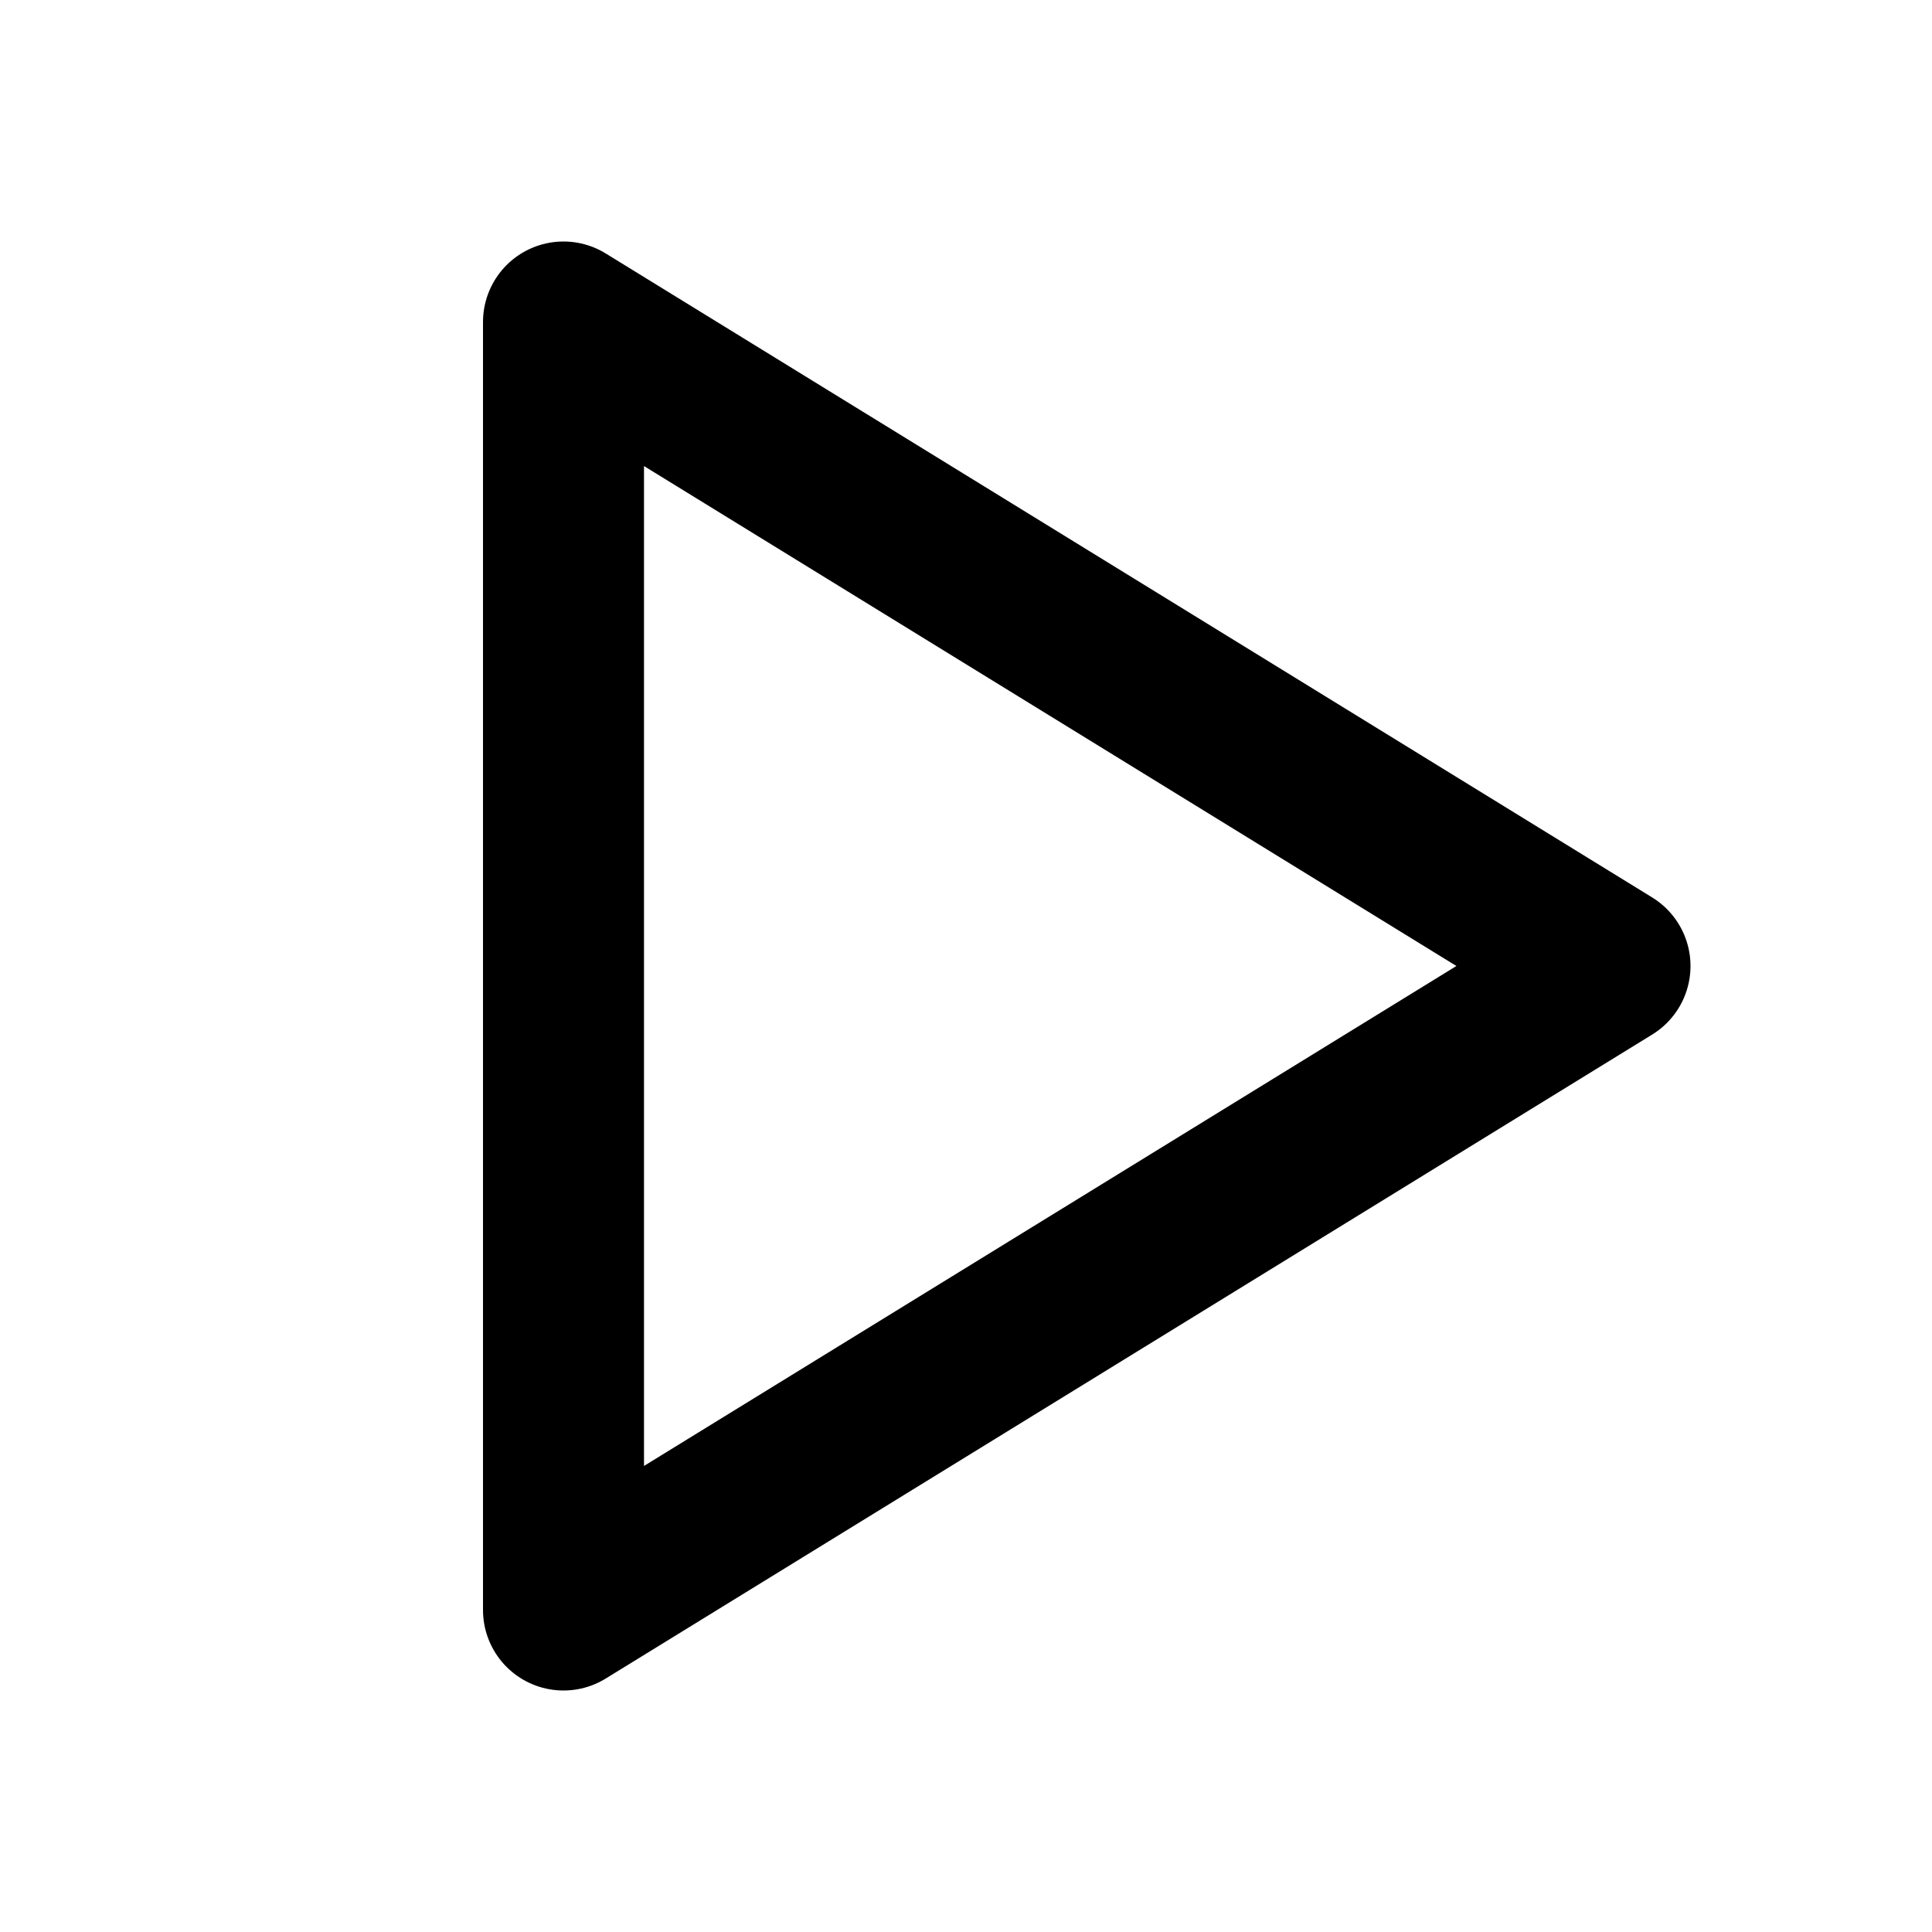
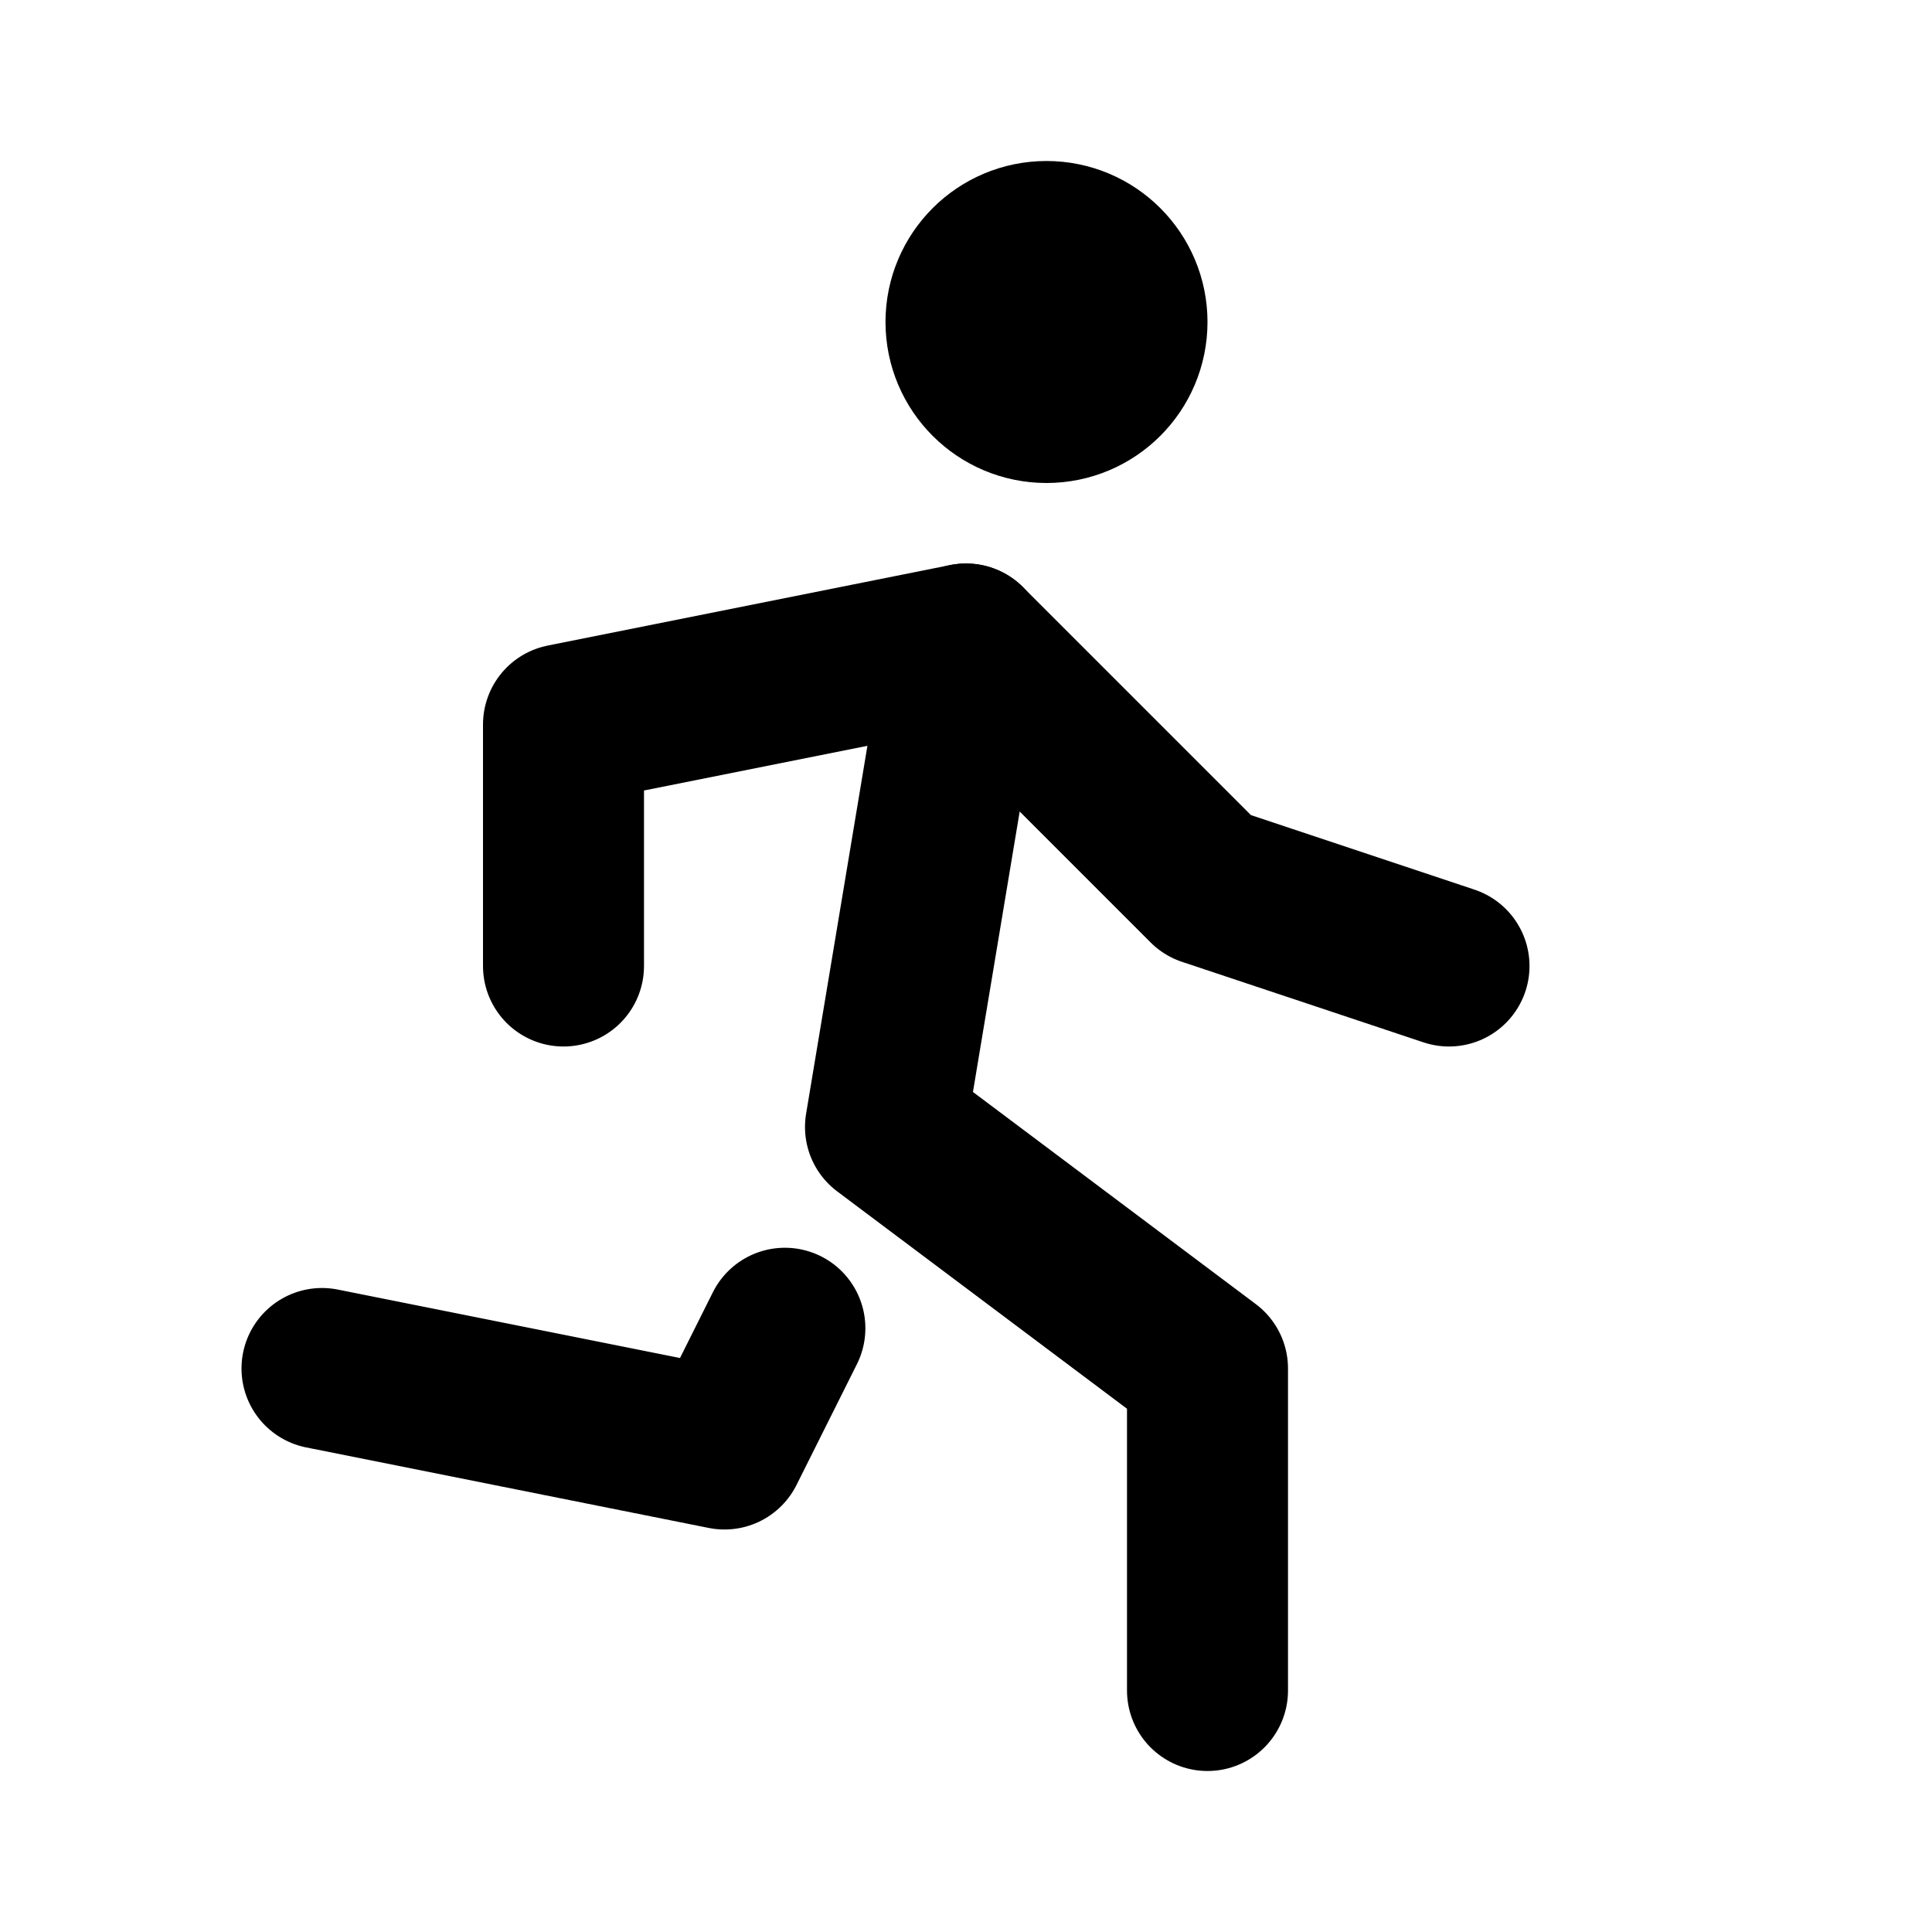
- <svg xmlns="http://www.w3.org/2000/svg" width="24" height="24" viewBox="0 0 24 24" fill="none" stroke="currentColor" stroke-width="2" stroke-linecap="round" stroke-linejoin="round" class="icon icon-tabler icons-tabler-outline icon-tabler-player-play">
+ <svg xmlns="http://www.w3.org/2000/svg" width="24" height="24" viewBox="0 0 24 24" fill="none" stroke="currentColor" stroke-width="2" stroke-linecap="round" stroke-linejoin="round" class="icon icon-tabler icons-tabler-outline icon-tabler-run">
  <path stroke="none" d="M0 0h24v24H0z" fill="none" />
-   <path d="M7 4v16l13 -8z" />
+   <path d="M13 4m-1 0a1 1 0 1 0 2 0a1 1 0 1 0 -2 0" />
+   <path d="M4 17l5 1l.75 -1.5" />
+   <path d="M15 21l0 -4l-4 -3l1 -6" />
+   <path d="M7 12l0 -3l5 -1l3 3l3 1" />
</svg>
